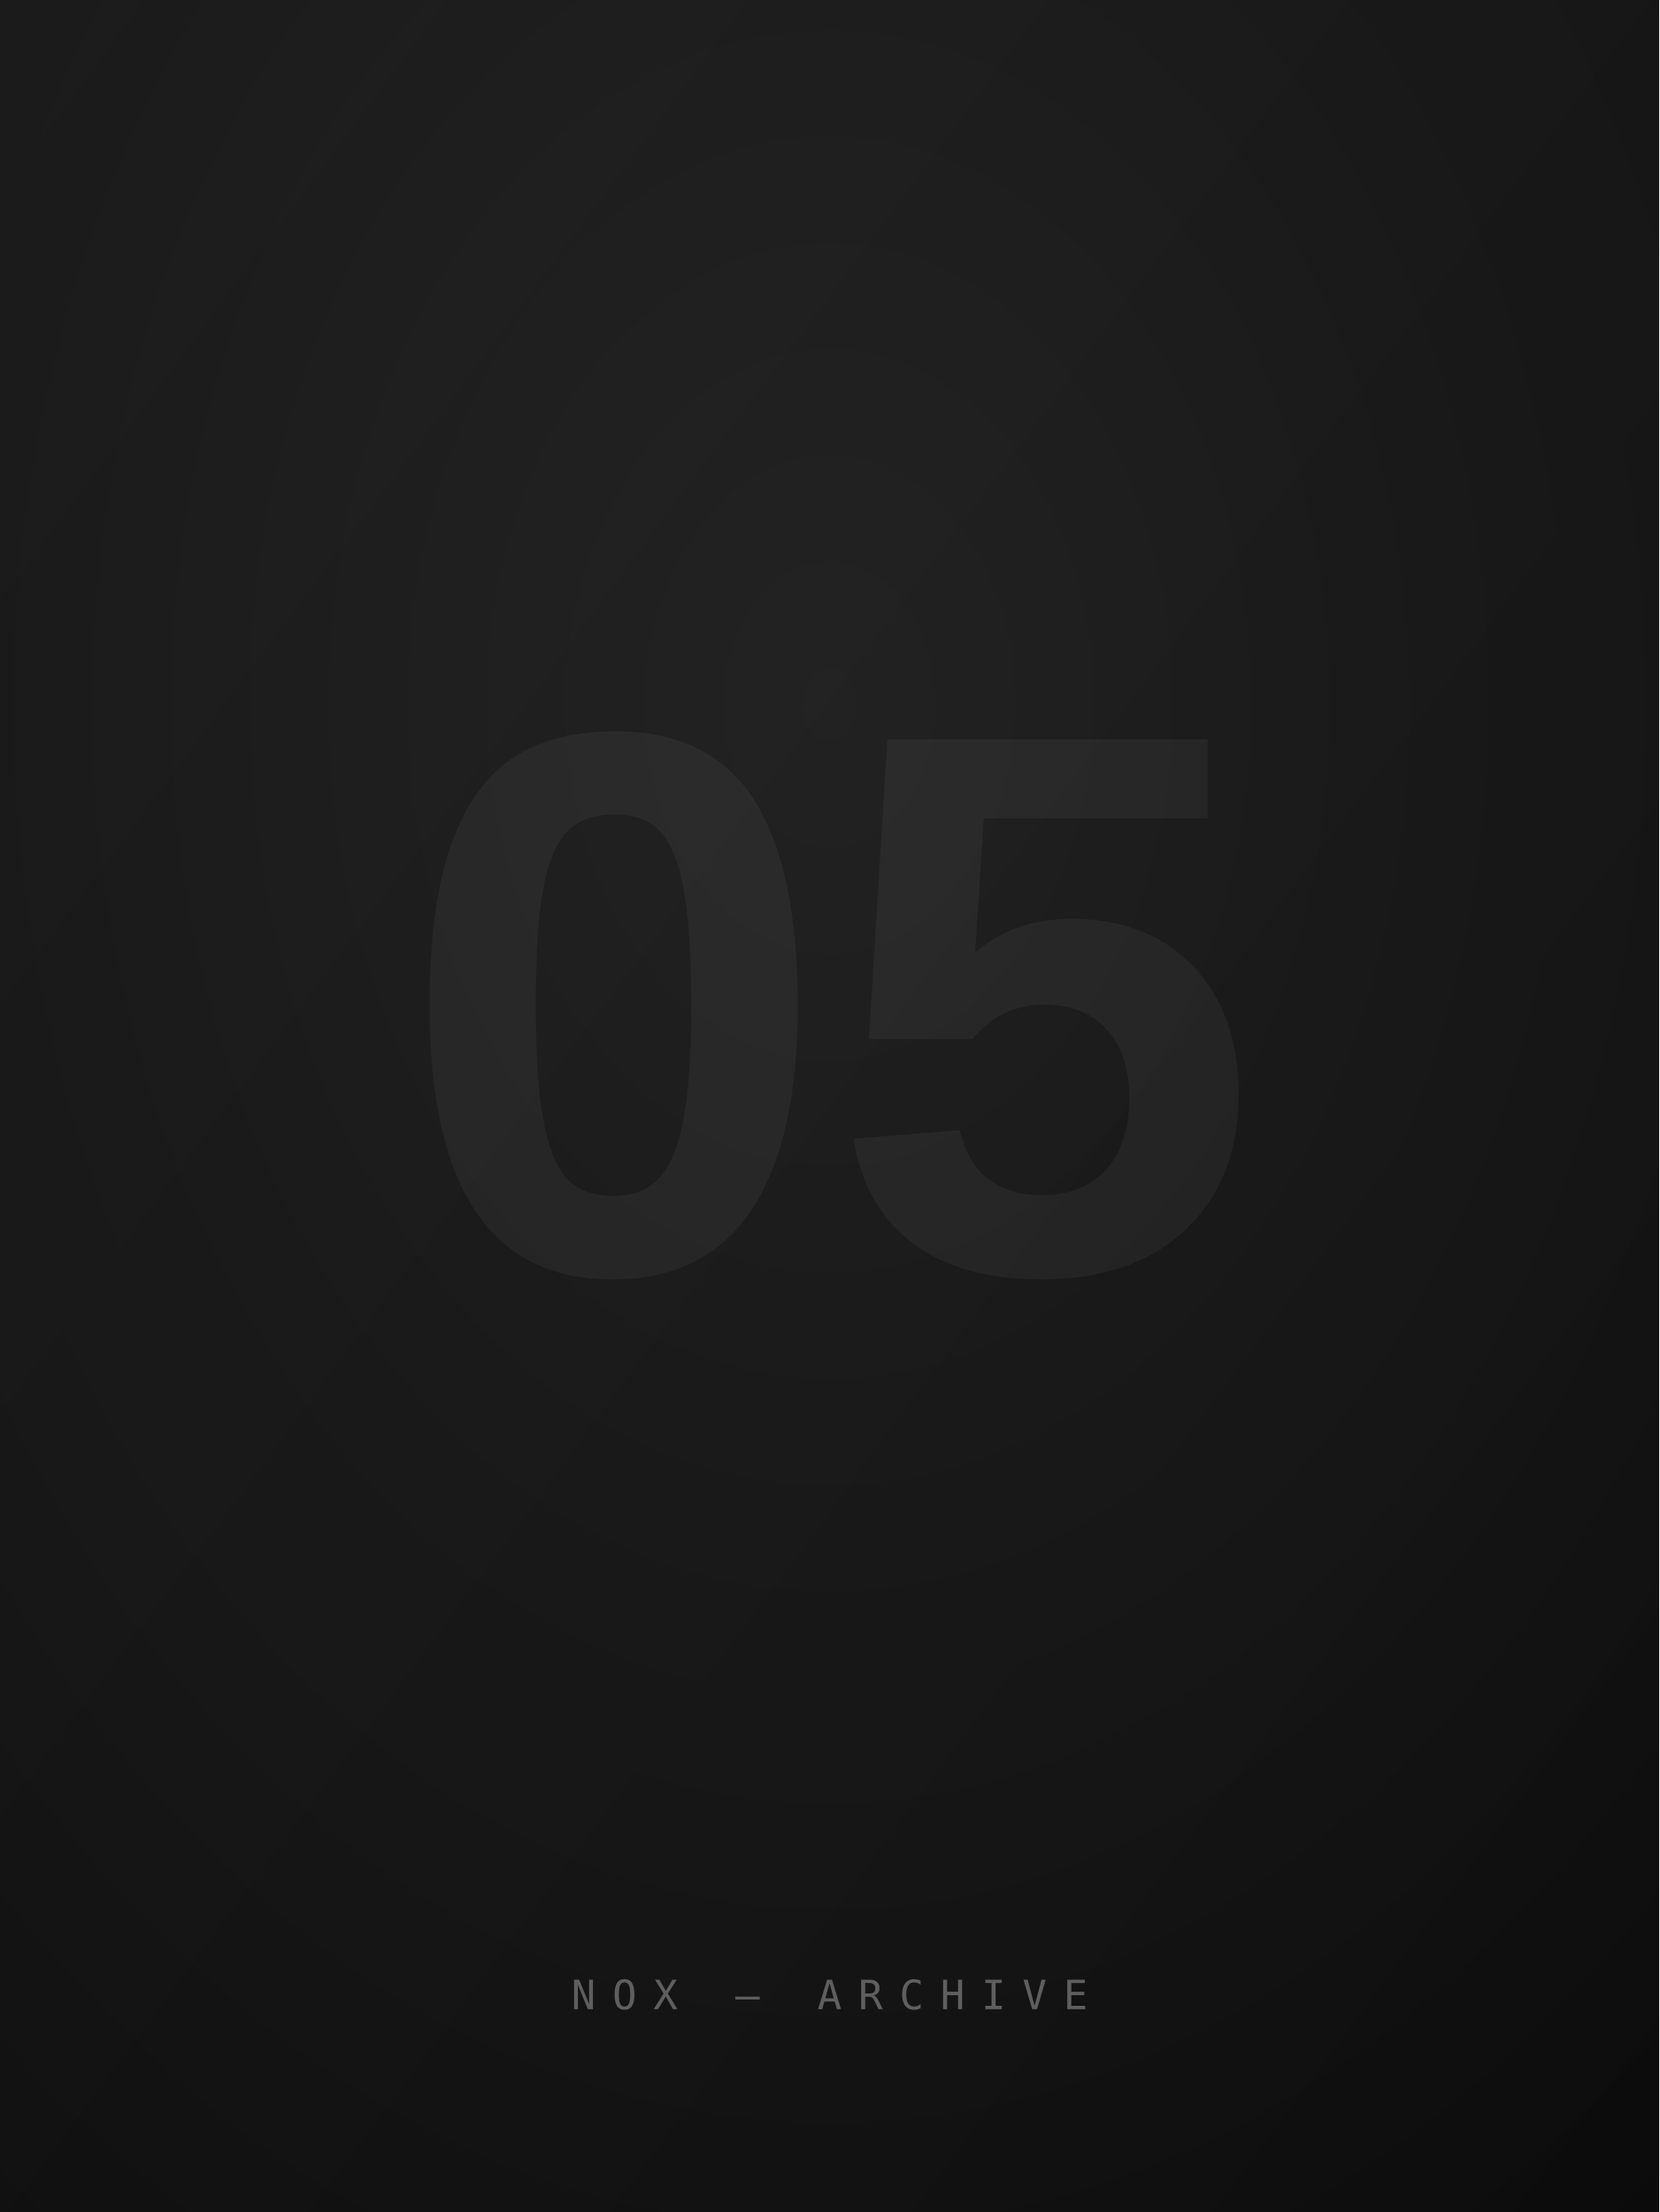
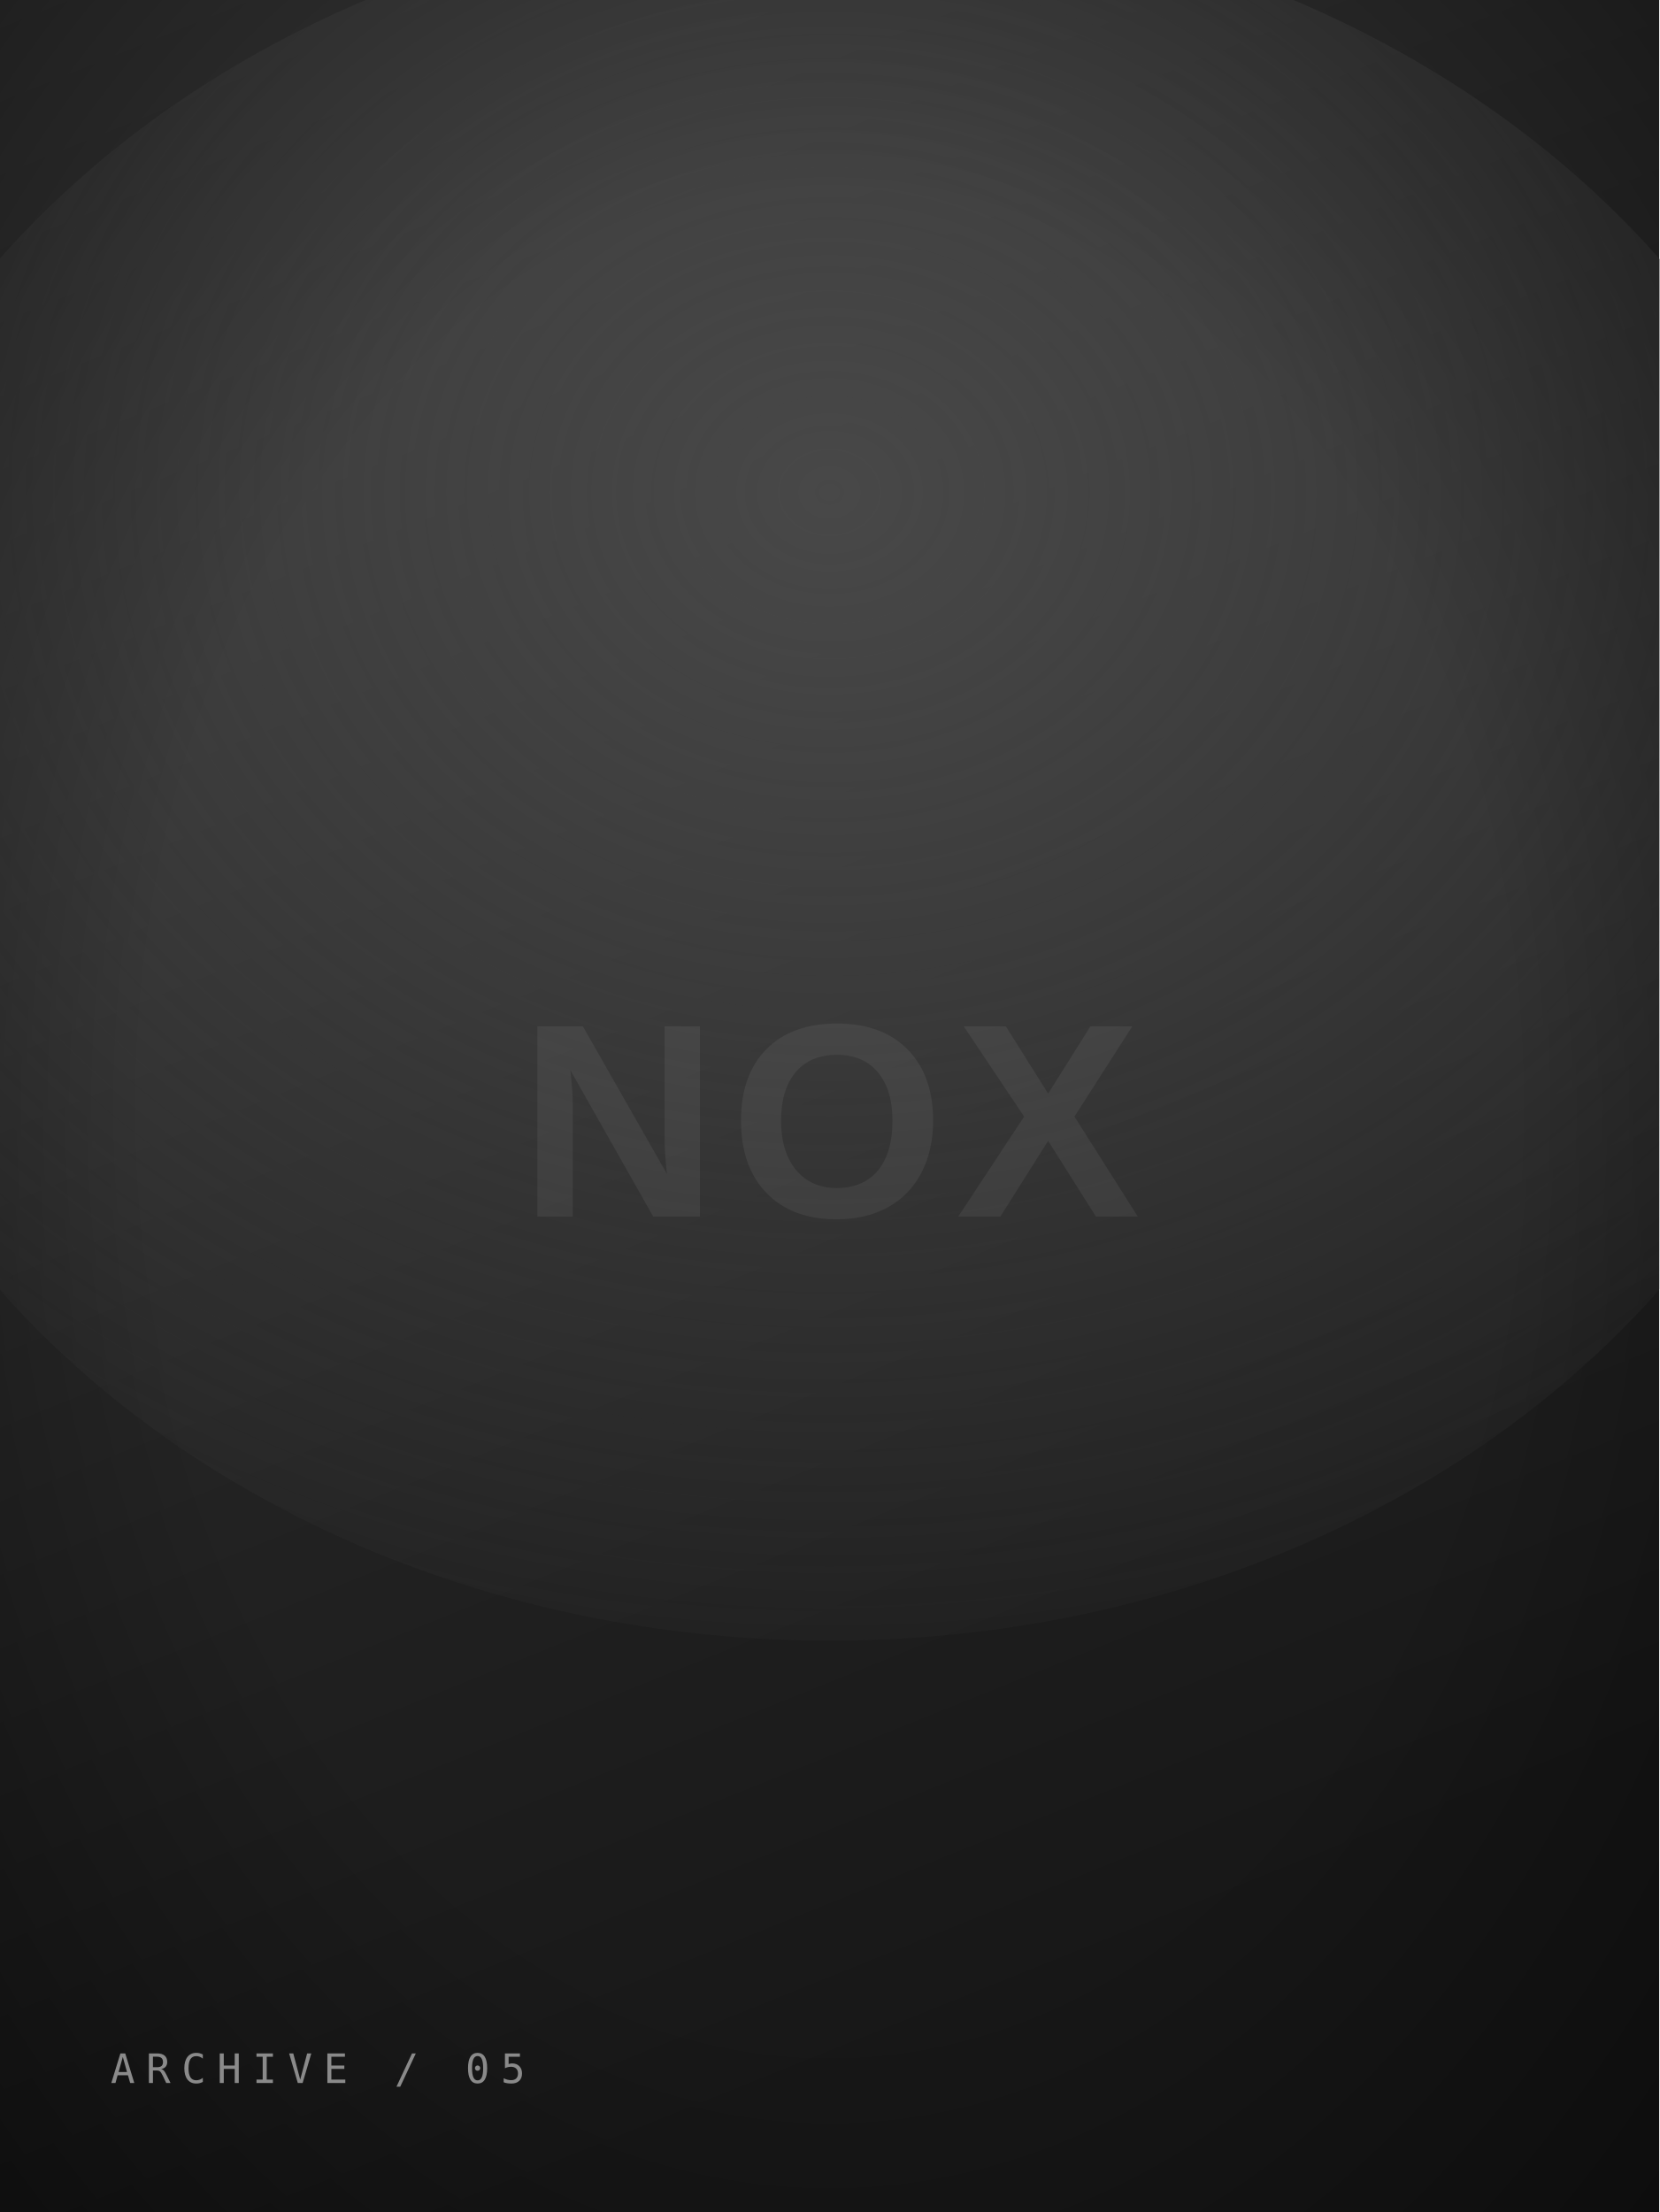
<svg xmlns="http://www.w3.org/2000/svg" viewBox="0 0 900 1200" width="900" height="1200">
  <defs>
-     <linearGradient id="g5" x1="0" y1="0" x2="1" y2="1">
-       <stop offset="0" stop-color="#161616" />
-       <stop offset="1" stop-color="#0b0b0b" />
+     <linearGradient id="bg5" x1="0" y1="0" x2="0.3" y2="1">
+       <stop offset="0" stop-color="#383838" />
+       <stop offset="1" stop-color="#171717" />
    </linearGradient>
-     <radialGradient id="s5" cx="0.5" cy="0.32" r="0.85">
-       <stop offset="0" stop-color="#ffffff" stop-opacity="0.07" />
-       <stop offset="1" stop-color="#ffffff" stop-opacity="0" />
+     <radialGradient id="lt5" cx="0.5" cy="0.34" r="0.72">
+       <stop offset="0" stop-color="#484848" />
+       <stop offset="1" stop-color="#484848" stop-opacity="0" />
+     </radialGradient>
+     <radialGradient id="vg5" cx="0.5" cy="0.5" r="0.75">
+       <stop offset="0.55" stop-color="#000000" stop-opacity="0" />
+       <stop offset="1" stop-color="#000000" stop-opacity="0.5" />
    </radialGradient>
  </defs>
-   <rect width="900" height="1200" fill="url(#g5)" />
-   <rect width="900" height="1200" fill="url(#s5)" />
-   <text x="450" y="690" text-anchor="middle" font-family="Archivo, Arial, sans-serif" font-weight="900" font-size="420" fill="#ffffff" fill-opacity="0.045">05</text>
-   <text x="450" y="1090" text-anchor="middle" font-family="ui-monospace, monospace" font-size="22" letter-spacing="9" fill="#5f5f5f">NOX — ARCHIVE</text>
+   <rect width="900" height="1200" fill="url(#bg5)" />
+   <ellipse cx="450" cy="420" rx="560" ry="470" fill="url(#lt5)" />
+   <rect width="900" height="1200" fill="url(#vg5)" />
+   <text x="450" y="660" text-anchor="middle" font-family="Archivo, Arial, sans-serif" font-weight="900" font-size="150" letter-spacing="6" fill="#ffffff" fill-opacity="0.06">NOX</text>
+   <text x="60" y="1130" font-family="ui-monospace, monospace" font-size="22" letter-spacing="6" fill="#8a8a8a">ARCHIVE / 05</text>
</svg>
